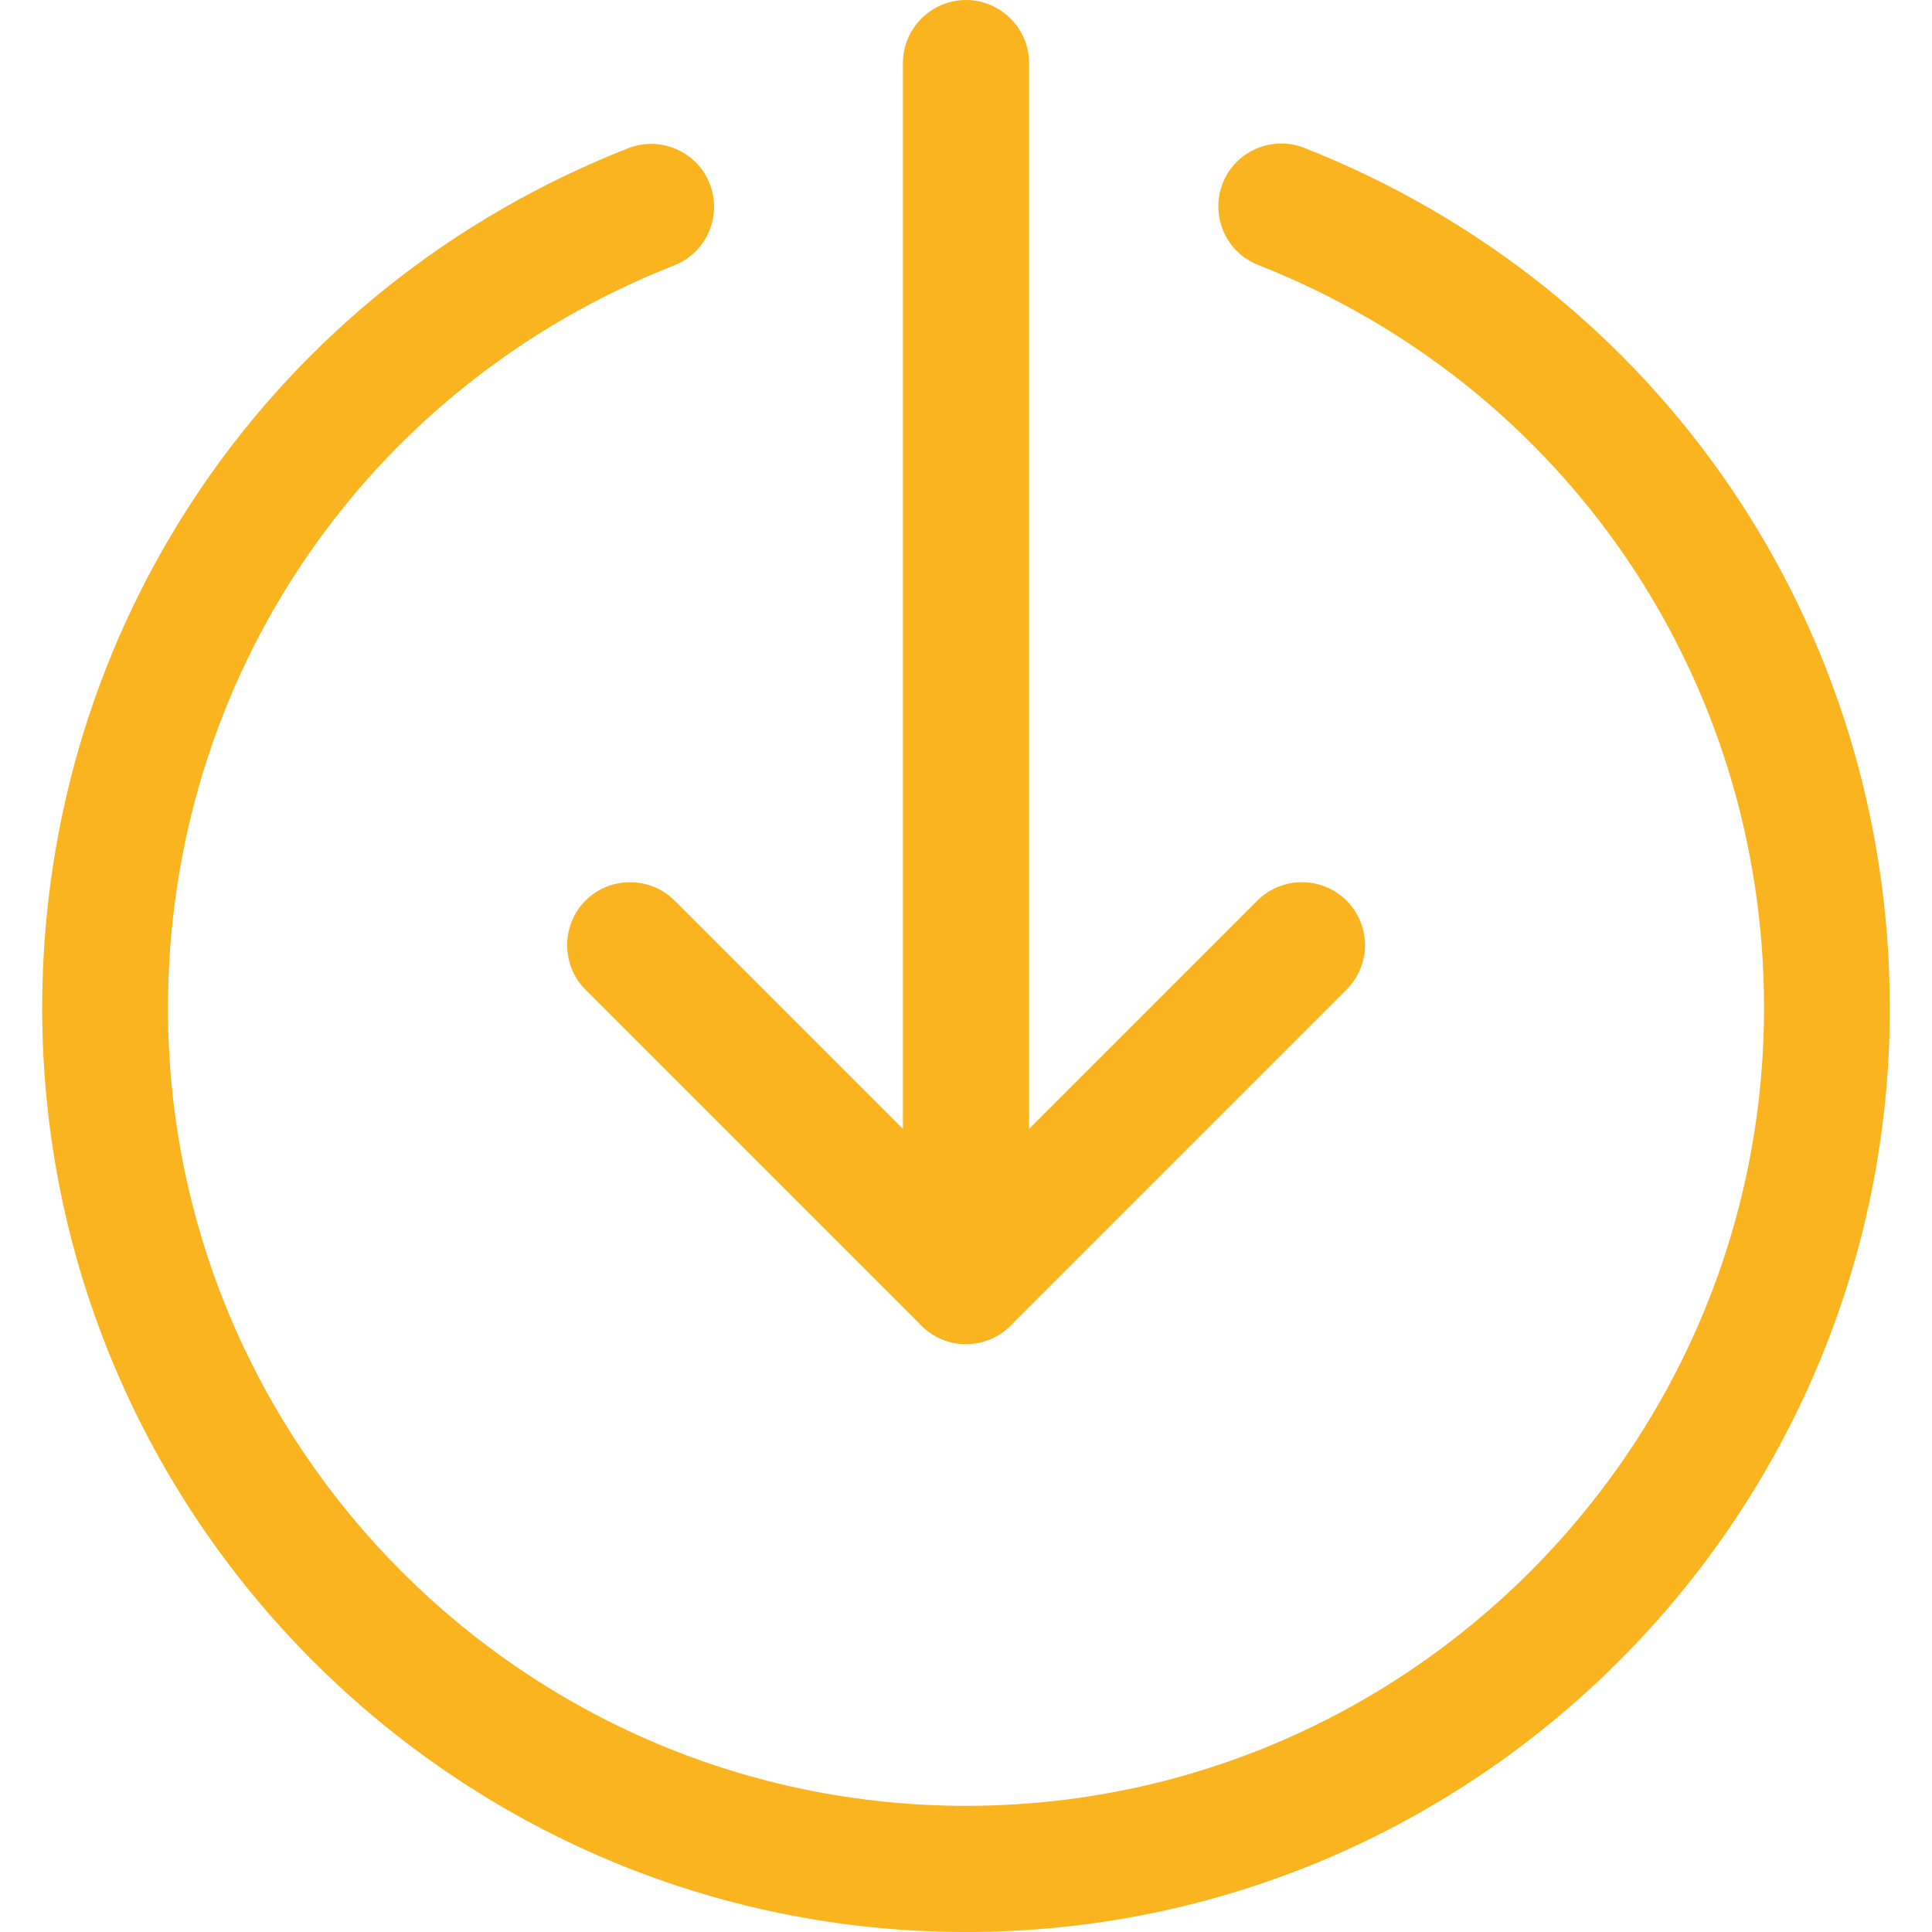
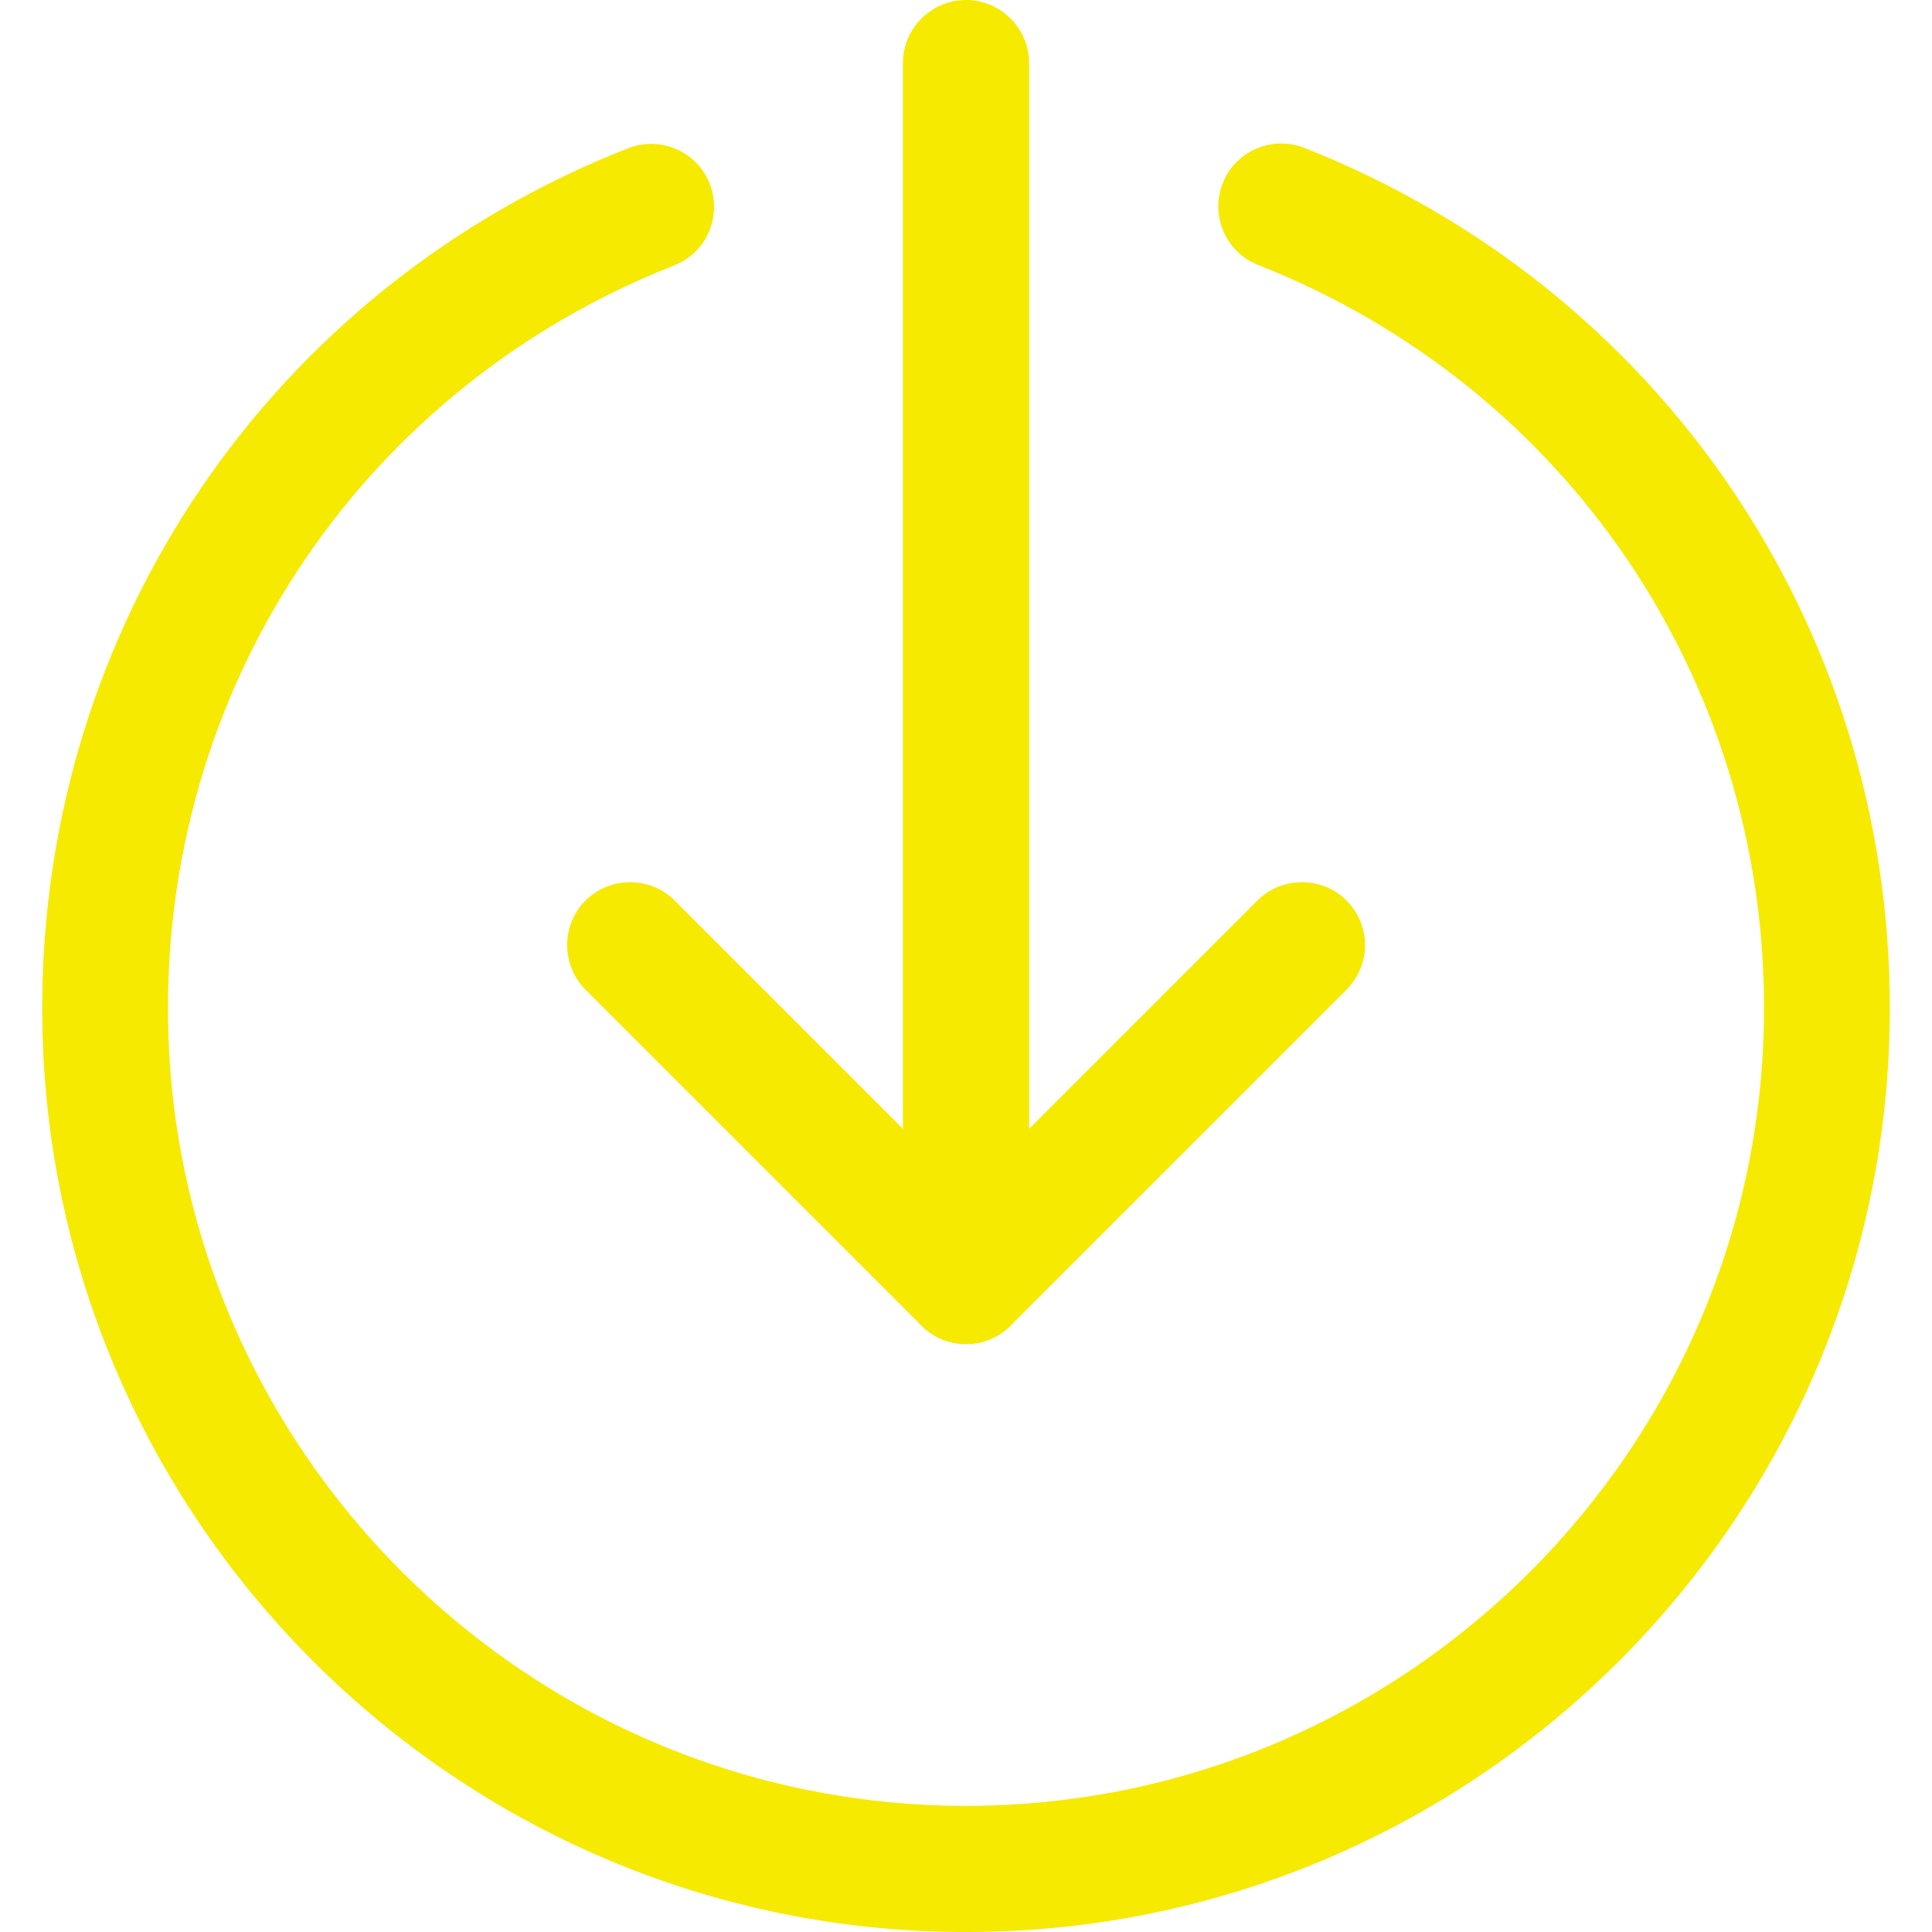
<svg xmlns="http://www.w3.org/2000/svg" version="1.1" id="Layer_1" x="0px" y="0px" viewBox="0 0 490 490" style="enable-background:new 0 0 490 490;" xml:space="preserve">
  <style type="text/css">
- 	.st0{fill:#FAB41F;}
+ 	.st0{fill:#F5EA00;}
</style>
-   <path class="st0" d="M261,16v308.9c0,8.8-7.2,16-16,16c-8.8,0-16-7.2-16-16V16c0-8.8,7.2-16,16-16C253.8,0,261,7.2,261,16z" />
+   <path class="st0" d="M261,16v308.9c0,8.8-7.2,16-16,16s-16-7.2-16-16V16c0-8.8,7.2-16,16-16S261,7.2,261,16z" />
  <path class="st0" d="M346.2,239.7c0,4.1-1.6,8.2-4.7,11.3l-85.2,85.2c-6.2,6.2-16.4,6.2-22.6,0L148.5,251c-6.2-6.2-6.2-16.4,0-22.6  c6.2-6.2,16.4-6.2,22.6,0l73.9,73.9l73.9-73.9c6.2-6.2,16.4-6.2,22.6,0C344.6,231.5,346.2,235.6,346.2,239.7z" />
-   <path class="st0" d="M479.3,255.7C479.3,384.9,374.2,490,245,490S10.7,384.9,10.7,255.7c0-97,58.3-182.6,148.6-218.1  c8.2-3.2,17.5,0.8,20.7,9c3.2,8.2-0.8,17.5-9,20.7C93,98,42.6,171.9,42.6,255.7C42.6,367.2,133.4,458,245,458  s202.4-90.8,202.4-202.4c0-83.7-50.4-157.7-128.3-188.4c-8.2-3.2-12.2-12.5-9-20.7c3.2-8.2,12.5-12.2,20.7-9  C421,73.1,479.3,158.7,479.3,255.7z" />
+   <path class="st0" d="M479.3,255.7C479.3,384.9,374.2,490,245,490S10.7,384.9,10.7,255.7c0-97,58.3-182.6,148.6-218.1  c8.2-3.2,17.5,0.8,20.7,9s-0.8,17.5-9,20.7C93,98,42.6,171.9,42.6,255.7C42.6,367.2,133.4,458,245,458s202.4-90.8,202.4-202.4  c0-83.7-50.4-157.7-128.3-188.4c-8.2-3.2-12.2-12.5-9-20.7s12.5-12.2,20.7-9C421,73.1,479.3,158.7,479.3,255.7z" />
</svg>
